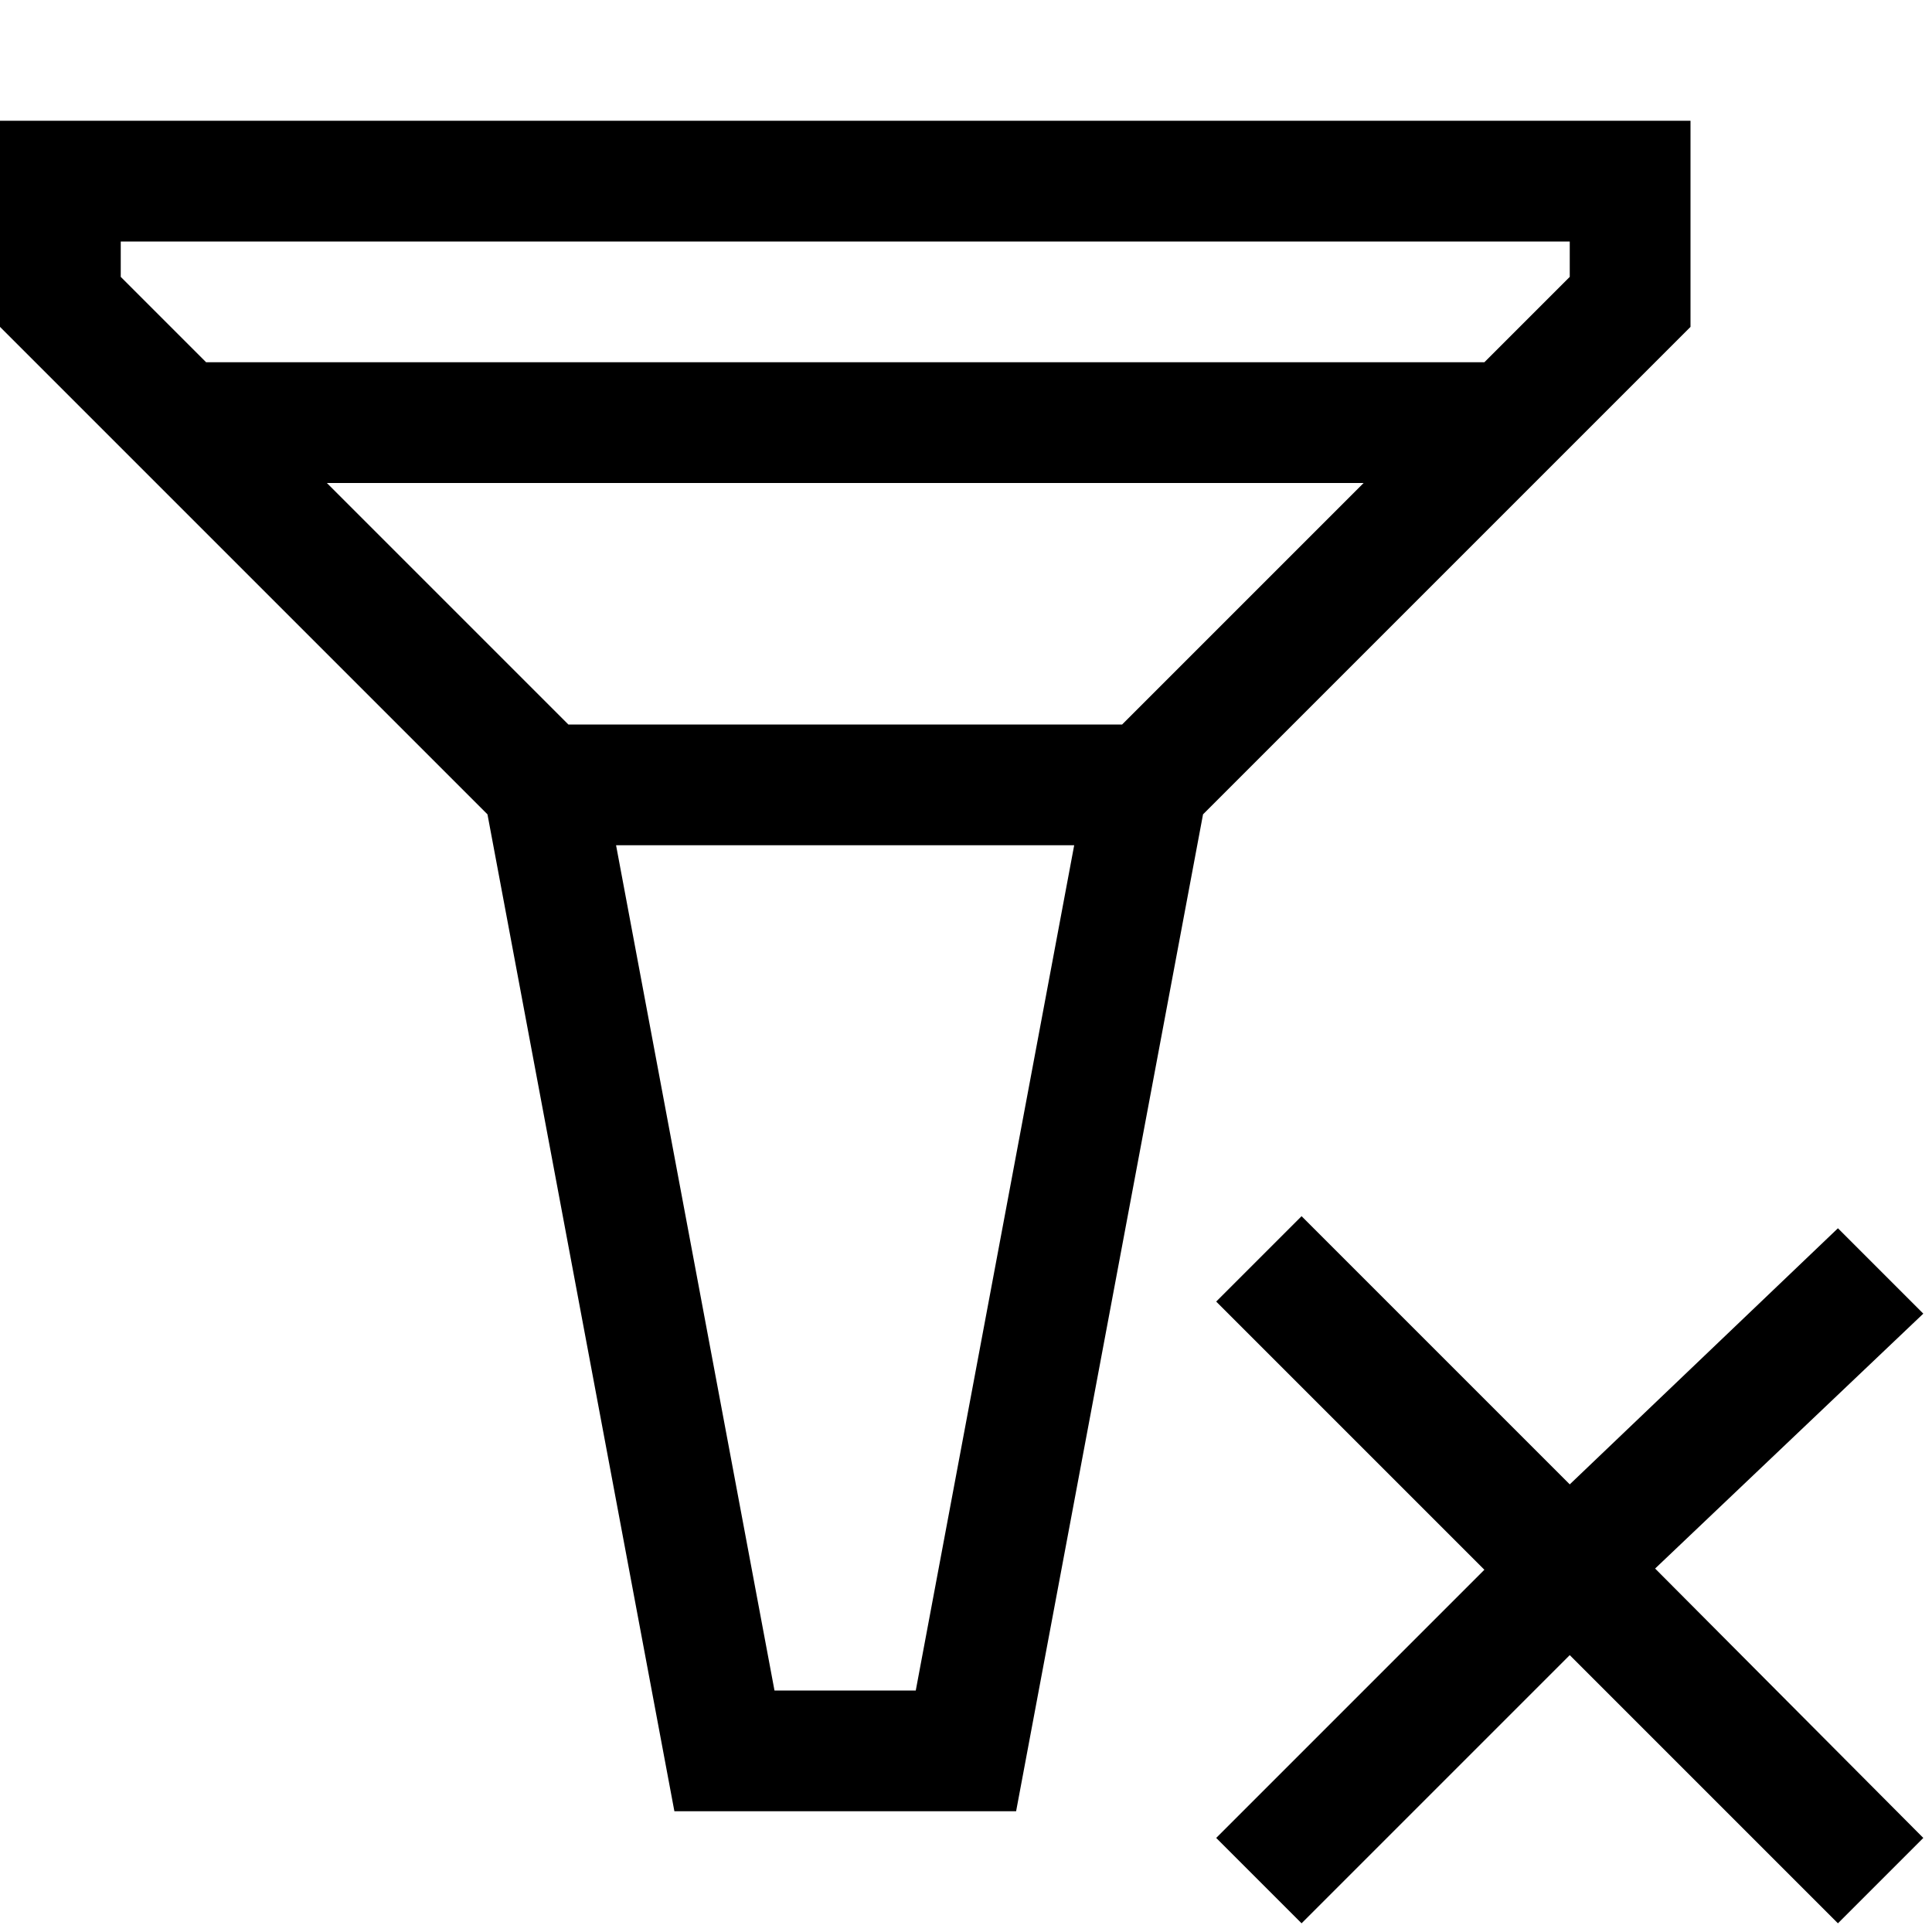
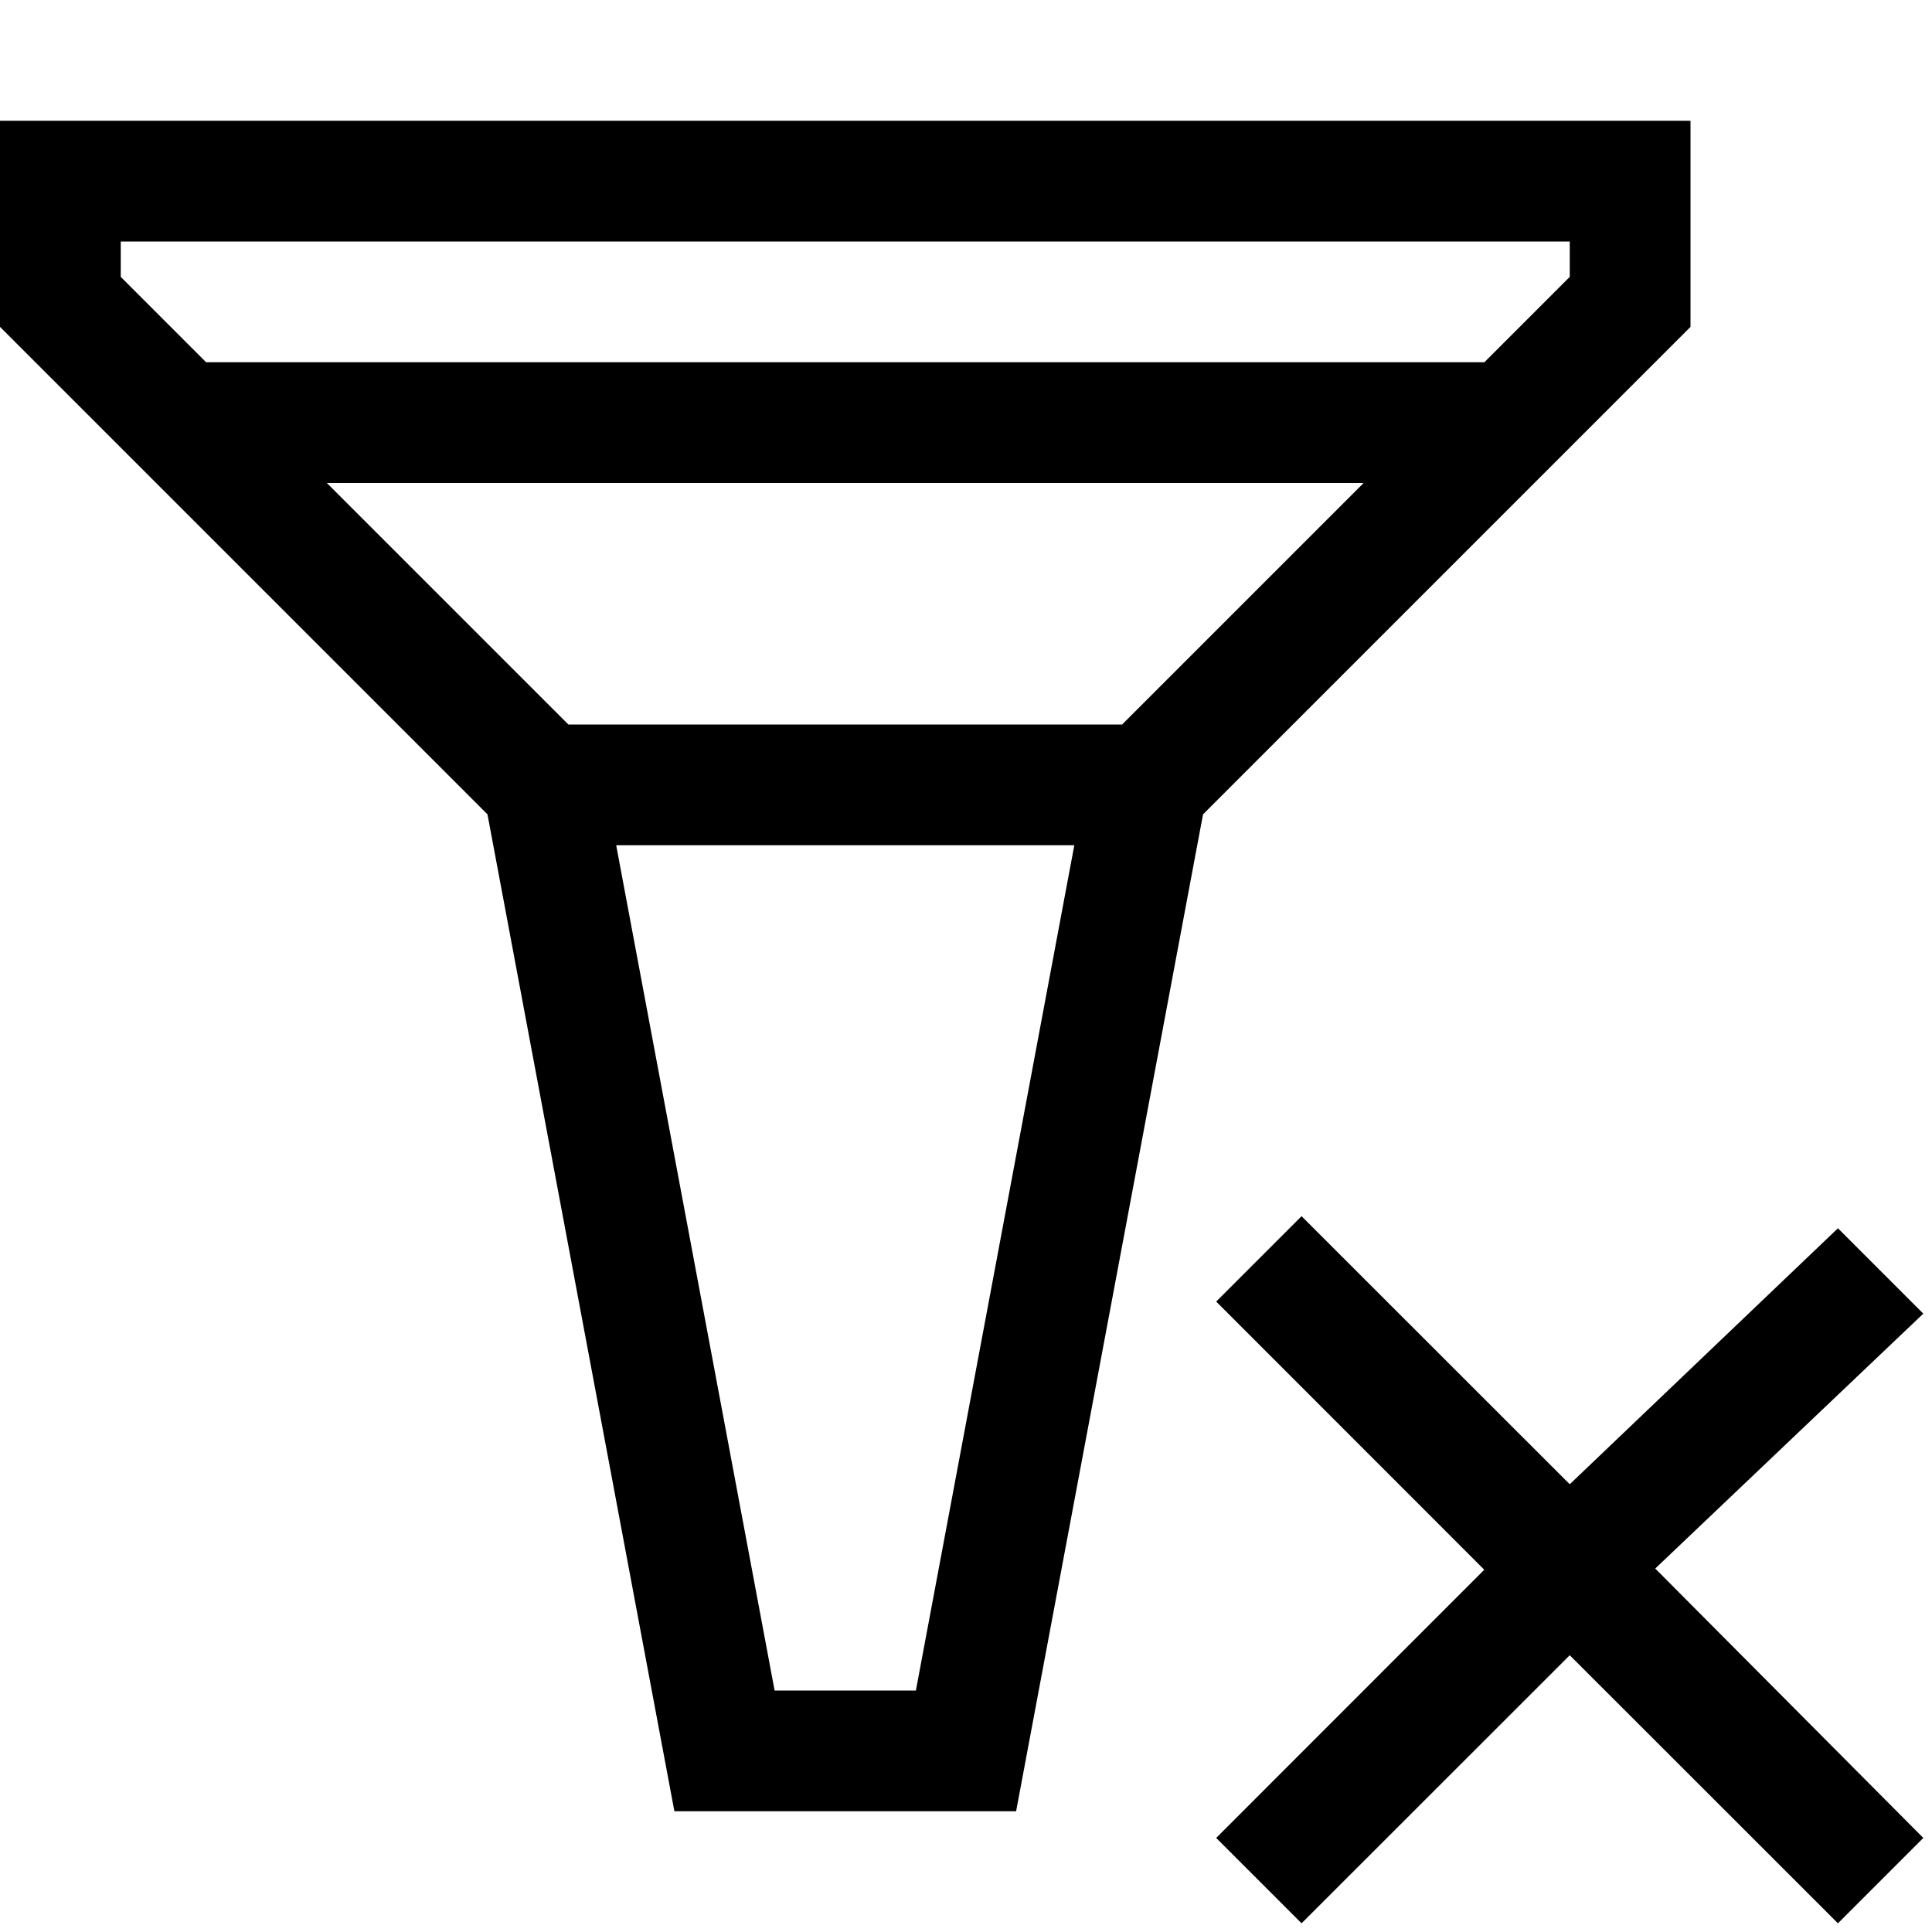
- <svg xmlns="http://www.w3.org/2000/svg" id="icons" viewBox="0 0 16 16">
-   <path d="M15.928,10.879l-2.221,2.111,2.221,2.231-.707.707-2.221-2.221-2.221,2.221-.707-.707,2.221-2.221-2.221-2.221.707-.707,2.221,2.221,2.221-2.121.707.707ZM0,1h14v1.707l-4.037,4.037-1.548,8.256h-2.83l-1.548-8.256L0,2.707v-1.707ZM8.897,7h-3.795l1.312,7h1.17l1.312-7ZM11.293,4H2.707l2,2h4.586l2-2ZM1,2.293l.707.707h10.586l.707-.707v-.293H1v.293Z" />
-   <rect x="0" width="16" height="16" fill="none" />
+ <svg xmlns="http://www.w3.org/2000/svg" viewBox="0 0 16 16">
+   <path d="m15.928 10.879-2.22 2.111 2.22 2.231-.707.707L13 13.708l-2.221 2.22-.707-.707L12.292 13l-2.22-2.221.707-.707L13 12.292l2.221-2.12zM0 1h14v1.707L9.963 6.744 8.415 15h-2.83L4.037 6.744 0 2.707zm8.897 6H5.103l1.312 7h1.17zm2.396-3H2.707l2 2h4.586zM1 2.293 1.707 3h10.586L13 2.293V2H1z" />
+   <path fill="none" d="M0 0h16v16H0z" />
</svg>
